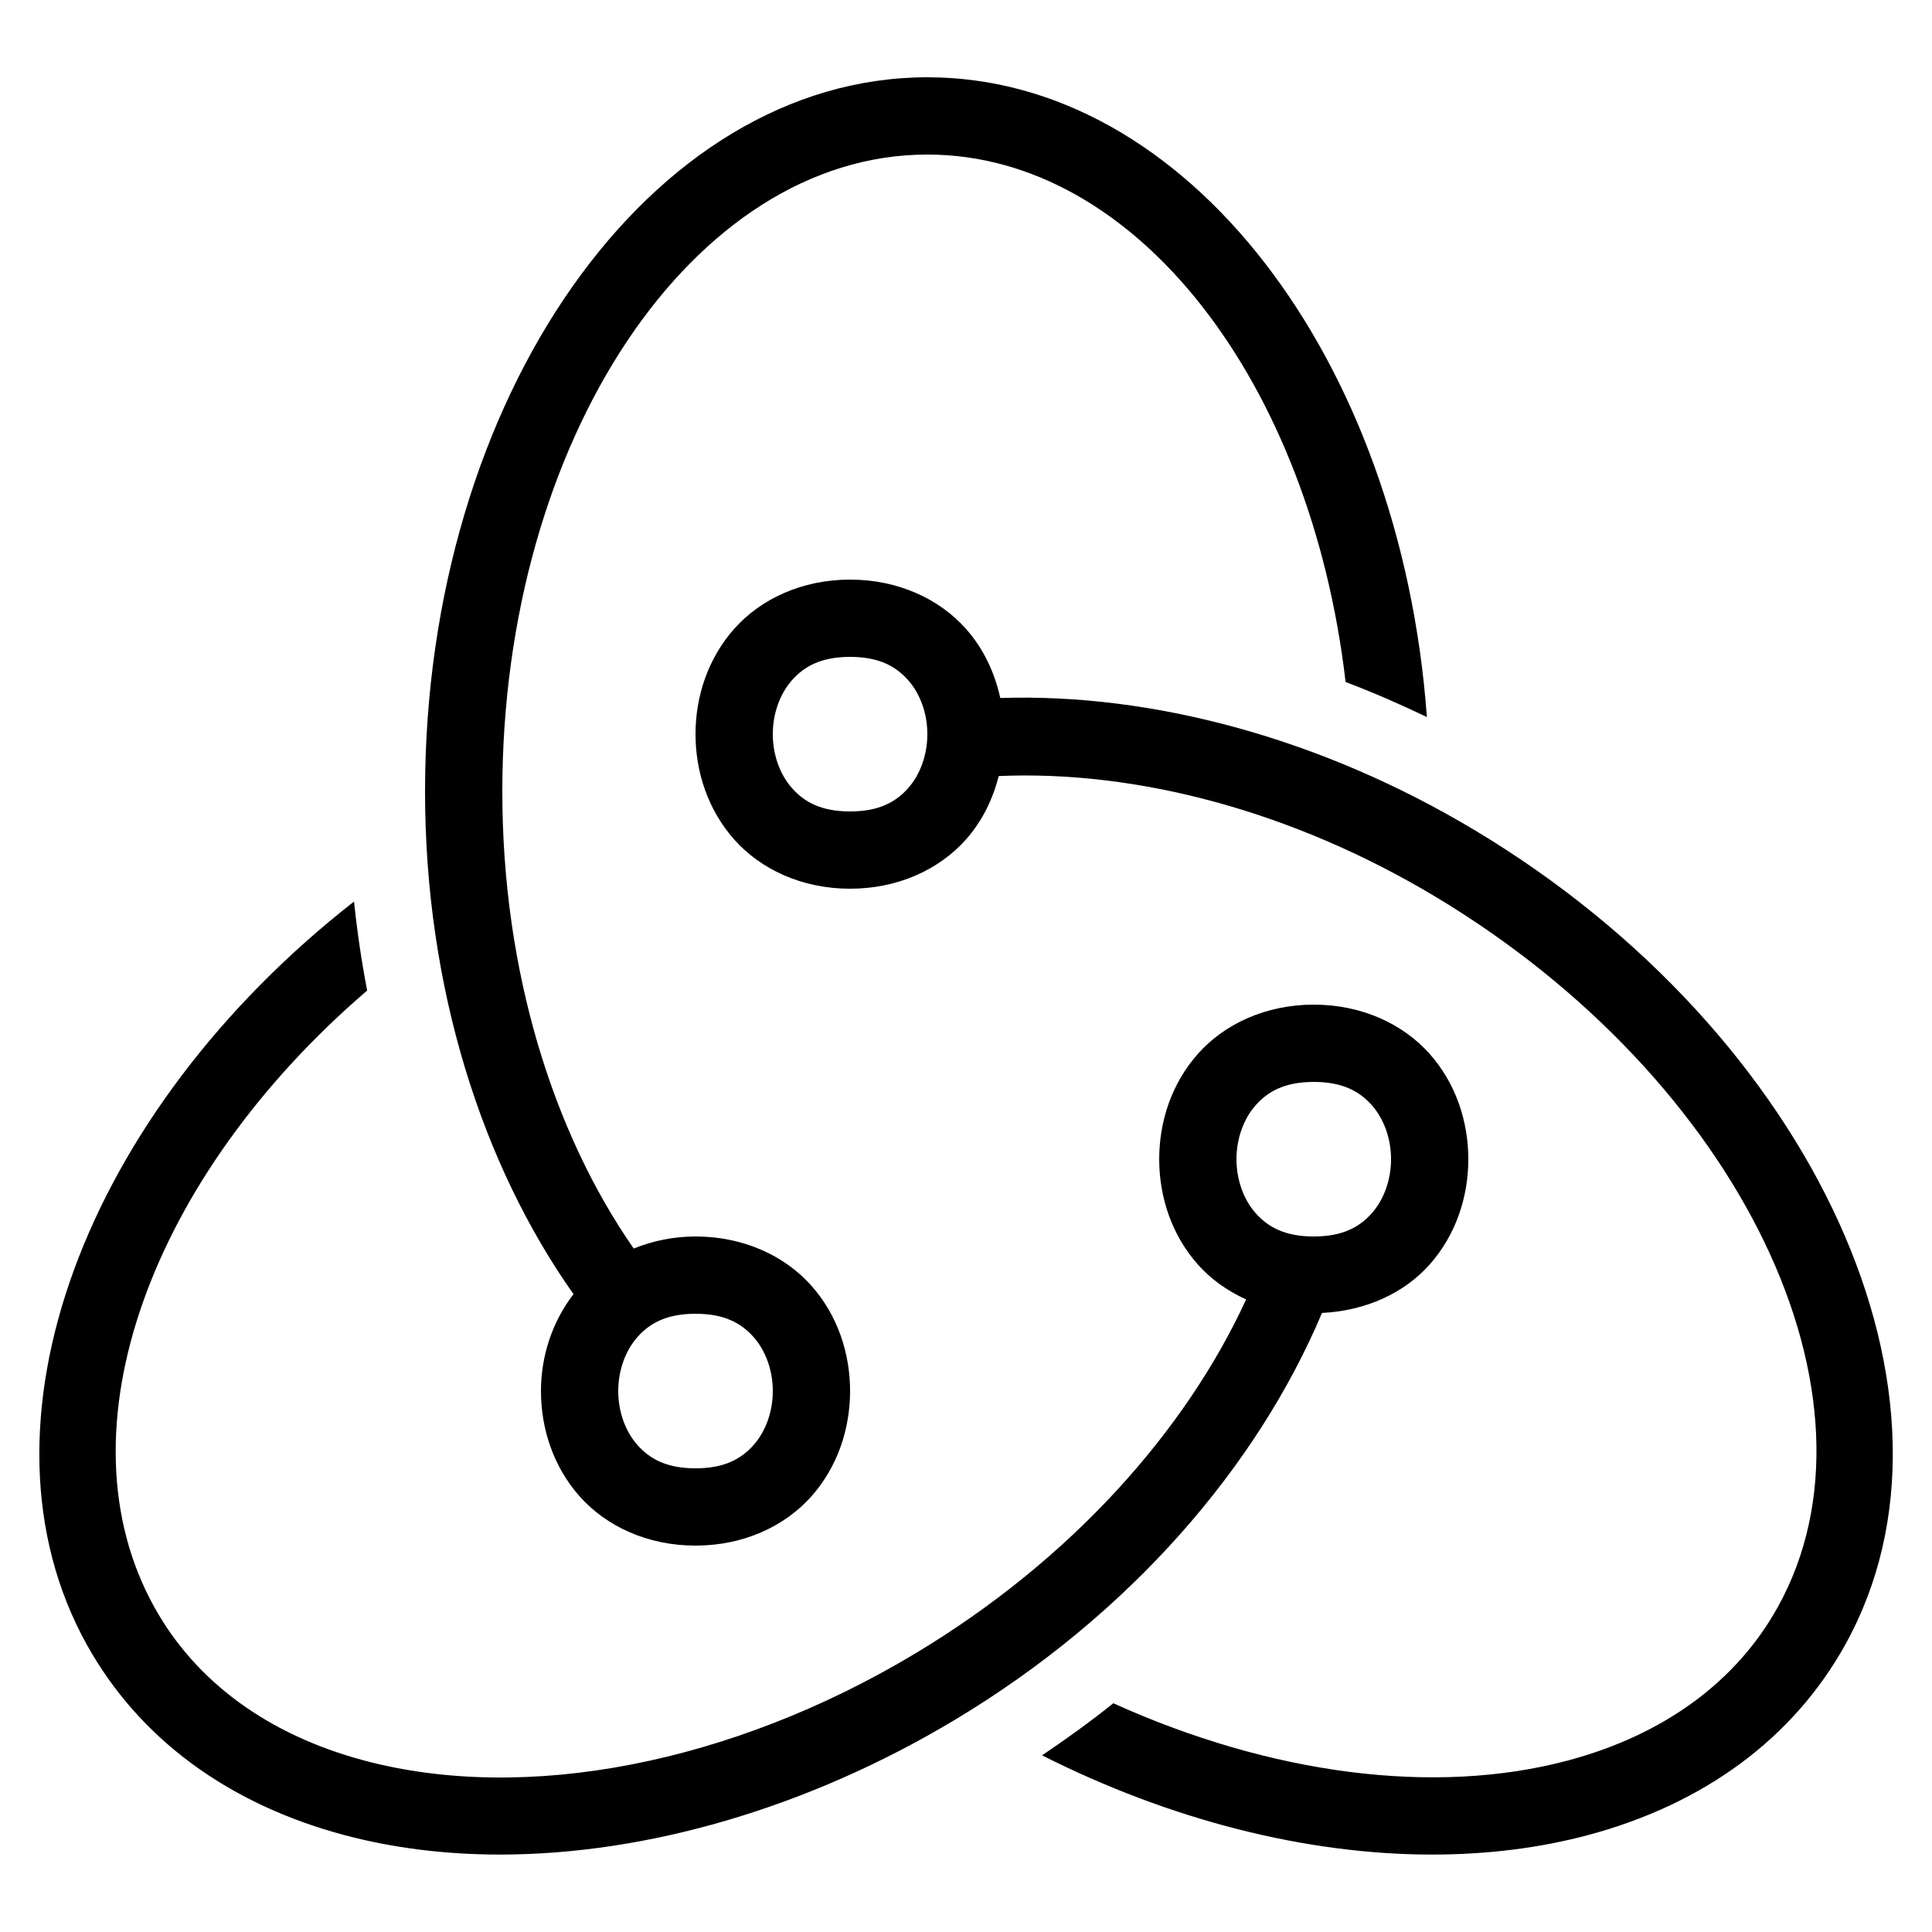
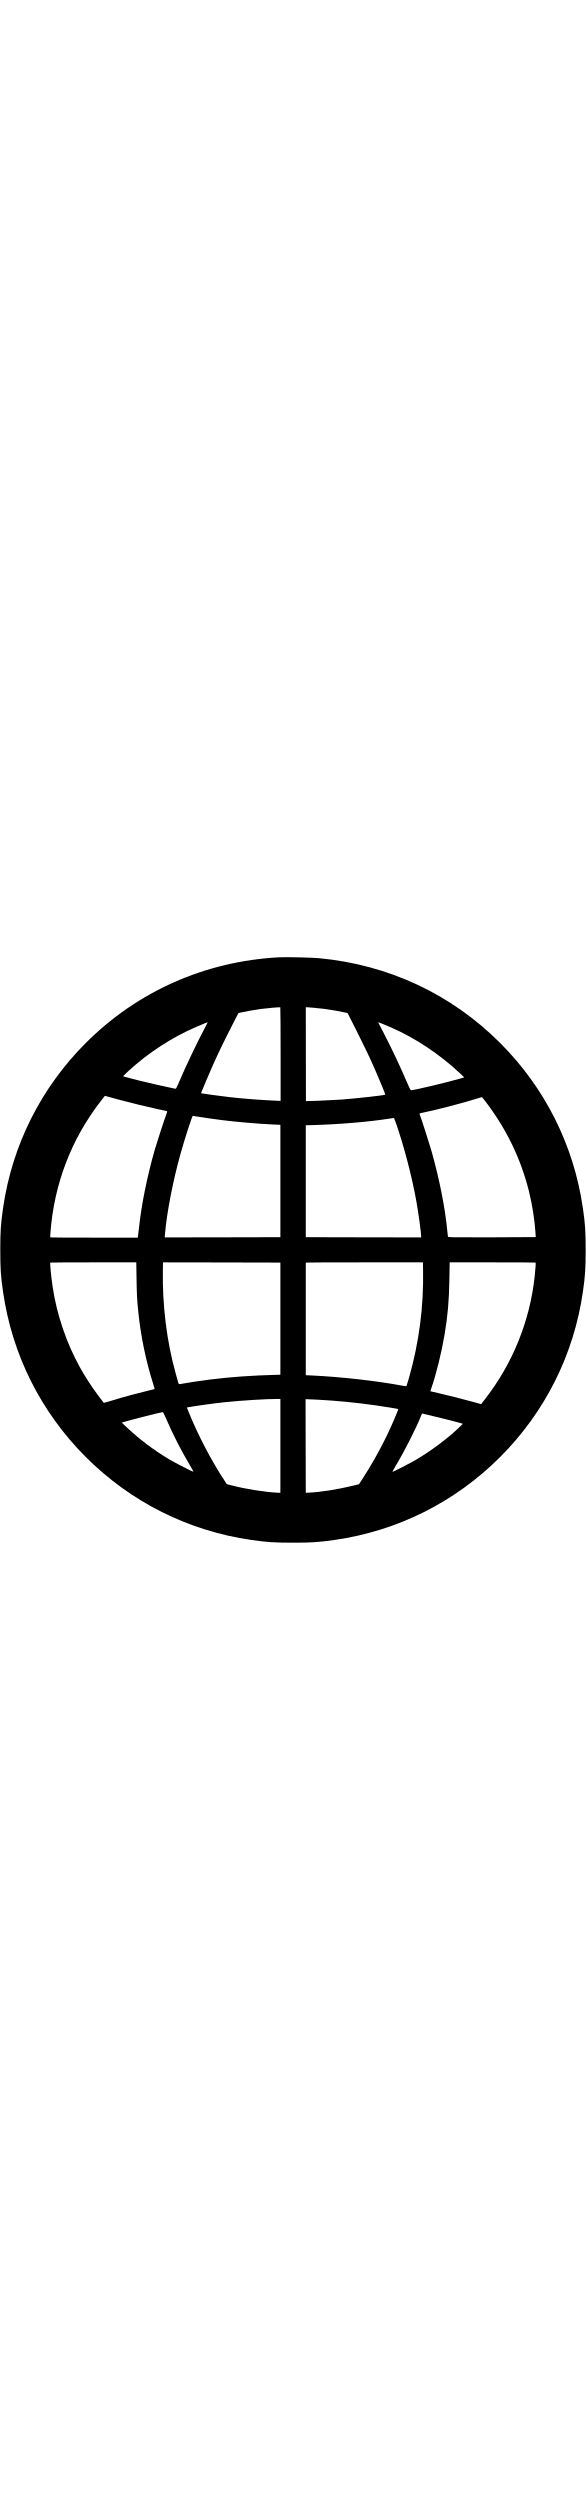
- <svg xmlns="http://www.w3.org/2000/svg" viewBox="0 0 50 50" width="50px" height="50px">
-   <path d="M 24 2 C 16.832 2 11 10.292 11 20.486 C 11 25.581 12.485 30.155 14.842 33.492 C 14.279 34.226 14 35.115 14 36 C 14 36.972 14.319 37.958 15.002 38.727 C 15.685 39.495 16.75 40 18 40 C 19.25 40 20.315 39.495 20.998 38.727 C 21.681 37.958 22 36.972 22 36 C 22 35.028 21.681 34.042 20.998 33.273 C 20.315 32.505 19.25 32 18 32 C 17.418 32 16.882 32.118 16.4 32.312 C 14.318 29.318 13 25.144 13 20.486 C 13 11.395 17.935 4 24 4 C 29.419 4 33.923 9.909 34.824 17.65 C 35.531 17.919 36.233 18.223 36.928 18.557 C 36.247 9.267 30.71 2 24 2 z M 22 15 C 20.75 15 19.685 15.505 19.002 16.273 C 18.319 17.042 18 18.028 18 19 C 18 19.972 18.319 20.958 19.002 21.727 C 19.685 22.495 20.75 23 22 23 C 23.25 23 24.315 22.495 24.998 21.727 C 25.425 21.246 25.694 20.678 25.848 20.084 C 29.425 19.93 33.446 20.987 37.143 23.203 C 45.037 27.935 49.013 36.187 46.006 41.596 C 44.932 43.527 43.057 44.898 40.586 45.559 C 37.124 46.487 32.871 45.916 28.812 44.08 C 28.227 44.551 27.607 44.997 26.969 45.428 C 30.294 47.107 33.812 47.996 37.062 47.996 C 38.474 47.996 39.834 47.83 41.104 47.49 C 44.111 46.685 46.411 44.982 47.754 42.566 C 51.278 36.224 46.979 26.769 38.17 21.488 C 34.194 19.103 29.826 17.937 25.887 18.064 C 25.744 17.416 25.461 16.794 24.998 16.273 C 24.315 15.505 23.25 15 22 15 z M 22 17 C 22.75 17 23.185 17.245 23.502 17.602 C 23.819 17.958 24 18.472 24 19 C 24 19.528 23.819 20.042 23.502 20.398 C 23.185 20.755 22.75 21 22 21 C 21.25 21 20.815 20.755 20.498 20.398 C 20.181 20.042 20 19.528 20 19 C 20 18.472 20.181 17.958 20.498 17.602 C 20.815 17.245 21.25 17 22 17 z M 9.162 23.332 C 2.198 28.772 -0.898 36.906 2.248 42.566 C 3.591 44.982 5.891 46.683 8.898 47.488 C 10.169 47.828 11.528 47.996 12.939 47.996 C 16.739 47.996 20.911 46.788 24.707 44.512 C 29.263 41.78 32.544 37.933 34.213 33.979 C 35.368 33.923 36.355 33.45 36.998 32.727 C 37.681 31.958 38 30.972 38 30 C 38 29.028 37.681 28.042 36.998 27.273 C 36.315 26.505 35.25 26 34 26 C 32.75 26 31.685 26.505 31.002 27.273 C 30.319 28.042 30 29.028 30 30 C 30 30.972 30.319 31.958 31.002 32.727 C 31.334 33.1 31.76 33.408 32.25 33.629 C 30.682 37.038 27.715 40.377 23.678 42.797 C 18.928 45.646 13.596 46.679 9.414 45.559 C 6.942 44.897 5.069 43.527 3.996 41.596 C 1.454 37.023 3.915 30.428 9.502 25.635 C 9.357 24.884 9.244 24.114 9.162 23.332 z M 34 28 C 34.75 28 35.185 28.245 35.502 28.602 C 35.819 28.958 36 29.472 36 30 C 36 30.528 35.819 31.042 35.502 31.398 C 35.185 31.755 34.75 32 34 32 C 33.25 32 32.815 31.755 32.498 31.398 C 32.181 31.042 32 30.528 32 30 C 32 29.472 32.181 28.958 32.498 28.602 C 32.815 28.245 33.25 28 34 28 z M 18 34 C 18.75 34 19.185 34.245 19.502 34.602 C 19.819 34.958 20 35.472 20 36 C 20 36.528 19.819 37.042 19.502 37.398 C 19.185 37.755 18.75 38 18 38 C 17.25 38 16.815 37.755 16.498 37.398 C 16.181 37.042 16 36.528 16 36 C 16 35.472 16.181 34.958 16.498 34.602 C 16.815 34.245 17.25 34 18 34 z" />
+ <svg xmlns="http://www.w3.org/2000/svg" version="1.0" width="300pt" height="1280pt" viewBox="0 0 1280 1280" preserveAspectRatio="xMidYMid meet">
+   <g transform="translate(0,1280) scale(0.1,-0.1)" fill="#000000" stroke="none">
+     <path d="M6095 12794 c-1612 -86 -3090 -741 -4219 -1870 -984 -983 -1613 -2240 -1810 -3614 -49 -339 -60 -507 -60 -910 0 -403 11 -571 60 -910 197 -1374 826 -2631 1810 -3614 983 -984 2240 -1613 3614 -1810 339 -49 507 -60 910 -60 403 0 571 11 910 60 1374 197 2631 826 3614 1810 984 983 1613 2240 1810 3614 49 339 60 507 60 910 0 403 -11 571 -60 910 -197 1374 -826 2631 -1810 3614 -1067 1068 -2441 1710 -3959 1851 -162 15 -716 27 -870 19z m35 -2116 l0 -1021 -147 7 c-338 16 -660 41 -973 76 -169 19 -612 80 -618 84 -3 4 138 340 231 551 121 276 257 560 426 890 l159 310 44 11 c75 19 324 63 452 80 141 18 408 42 419 36 4 -2 7 -463 7 -1024z m966 988 c126 -16 374 -60 453 -80 l45 -11 202 -400 c199 -397 282 -572 416 -880 87 -199 209 -497 205 -501 -14 -15 -656 -86 -977 -109 -211 -15 -751 -37 -757 -31 -2 2 -5 1941 -3 2049 0 5 294 -21 416 -37z m-2638 -447 c-165 -313 -399 -805 -543 -1142 -65 -153 -69 -158 -94 -153 -209 42 -603 132 -816 186 -329 85 -316 81 -313 90 2 4 48 49 103 100 436 404 966 749 1500 977 166 71 239 101 242 98 2 -1 -34 -71 -79 -156z m4077 46 c534 -232 1065 -585 1510 -1002 l97 -92 -71 -21 c-276 -82 -1023 -260 -1092 -260 -11 0 -38 51 -89 173 -143 337 -329 731 -508 1077 -64 124 -118 228 -120 232 -4 8 123 -41 273 -107z m-5920 -1586 c206 -56 635 -160 840 -204 94 -20 178 -38 187 -41 15 -4 14 -11 -9 -72 -49 -130 -202 -599 -252 -772 -166 -580 -292 -1202 -346 -1715 -8 -82 -18 -162 -21 -177 l-6 -28 -952 0 c-524 0 -955 2 -957 5 -3 2 -1 48 3 102 79 1060 453 2041 1096 2871 l93 120 87 -24 c48 -13 154 -43 237 -65z m8026 -82 c440 -588 742 -1223 916 -1922 69 -280 122 -614 139 -876 4 -63 8 -115 8 -117 1 -1 -430 -3 -957 -5 -951 -2 -958 -2 -962 18 -2 11 -9 72 -15 135 -47 495 -173 1128 -346 1740 -43 150 -222 707 -258 800 -5 13 16 20 111 39 270 55 827 200 1113 290 69 22 130 40 135 40 6 0 58 -63 116 -142z m-6374 -276 c67 -13 437 -66 593 -85 328 -41 794 -80 1100 -94 l165 -7 0 -1228 0 -1227 -1264 -3 -1263 -2 7 80 c37 451 172 1149 335 1734 86 311 257 841 271 841 4 0 29 -4 56 -9z m4379 -138 c177 -503 358 -1198 453 -1738 45 -257 101 -670 101 -745 l0 -25 -1260 2 -1260 3 0 1222 0 1223 87 2 c622 15 1303 72 1758 146 44 7 81 12 83 11 2 -1 19 -46 38 -101z m-5663 -3420 c5 -344 11 -448 38 -713 53 -528 168 -1082 325 -1574 19 -60 33 -110 31 -113 -3 -2 -69 -19 -148 -38 -79 -19 -236 -59 -349 -89 -198 -53 -274 -75 -503 -146 -67 -21 -111 -30 -115 -24 -4 5 -59 79 -123 164 -146 196 -282 405 -398 616 -294 533 -501 1147 -591 1749 -33 222 -62 520 -51 530 2 3 426 5 941 5 l937 0 6 -367z m3142 -863 l0 -1225 -90 -2 c-522 -13 -1007 -47 -1455 -104 -180 -22 -537 -76 -595 -89 -72 -17 -82 -14 -93 28 -5 20 -30 110 -55 199 -194 691 -293 1494 -279 2261 l3 162 1282 -2 1282 -3 0 -1225z m3117 1073 c15 -812 -85 -1582 -308 -2369 -25 -88 -49 -166 -53 -173 -6 -8 -27 -8 -87 4 -548 104 -1345 194 -1967 223 l-147 7 0 1228 c0 675 0 1229 0 1232 0 3 576 5 1280 5 l1279 0 3 -157z m2459 152 c6 -5 -5 -155 -21 -305 -105 -969 -478 -1894 -1077 -2668 l-93 -119 -157 44 c-226 62 -591 155 -783 198 -91 21 -166 38 -167 39 -2 2 6 28 17 60 105 297 222 769 289 1161 71 418 101 754 108 1228 l6 367 937 0 c515 0 939 -2 941 -5z m-5576 -4005 l0 -1024 -55 2 c-275 12 -707 80 -1010 160 l-105 27 -33 50 c-301 454 -598 1021 -805 1537 l-35 87 27 5 c110 23 564 86 791 110 372 39 956 75 1180 72 l45 -1 0 -1025z m815 1010 c400 -21 848 -64 1245 -121 237 -34 507 -78 514 -84 9 -9 -140 -355 -258 -600 -143 -295 -345 -652 -526 -931 l-72 -110 -129 -32 c-339 -83 -716 -143 -977 -153 l-57 -3 -3 1022 -2 1022 35 0 c19 0 123 -5 230 -10z m-3310 -417 c139 -324 328 -695 507 -996 52 -87 93 -161 90 -163 -6 -7 -402 196 -527 271 -344 205 -658 442 -953 721 l-87 83 52 16 c153 46 797 209 844 214 6 1 39 -65 74 -146z m6130 -15 c129 -33 261 -67 293 -76 32 -8 56 -18 55 -22 -2 -4 -46 -47 -98 -96 -258 -241 -585 -485 -910 -679 -125 -75 -521 -278 -528 -271 -2 3 30 61 72 131 194 320 463 855 566 1121 l9 22 153 -35 c84 -19 259 -62 388 -95z" />
+   </g>
</svg>
